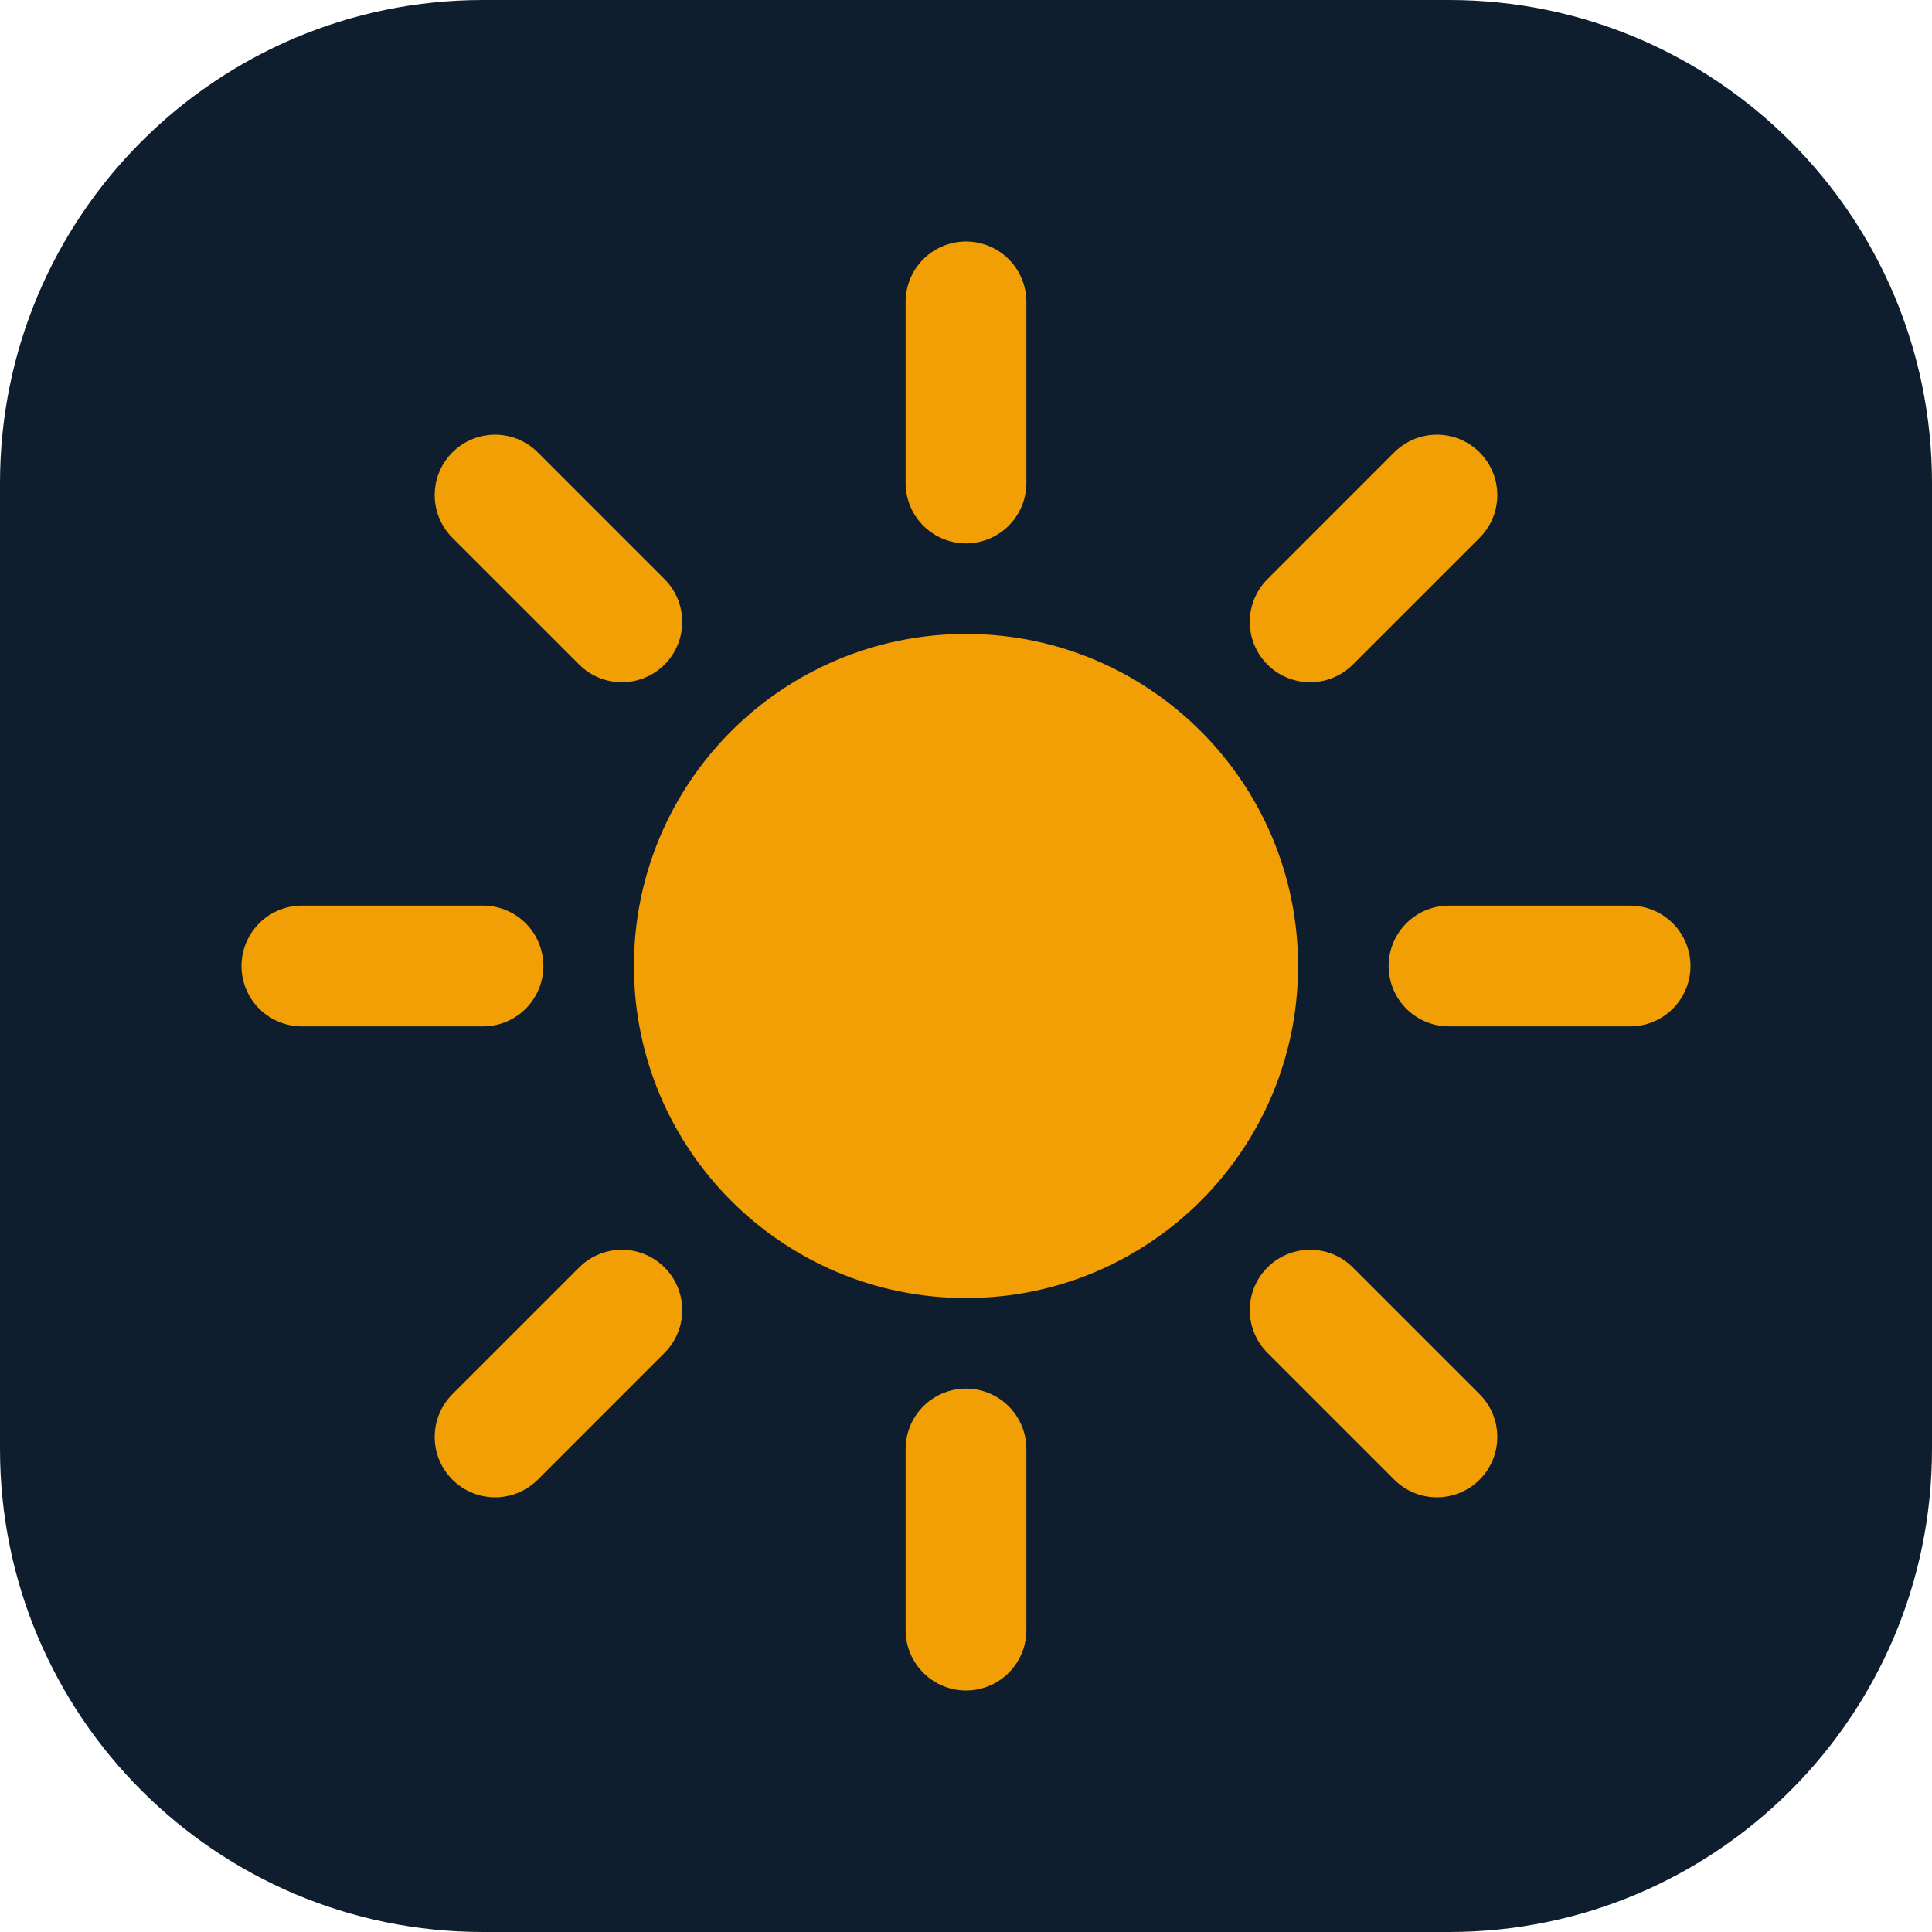
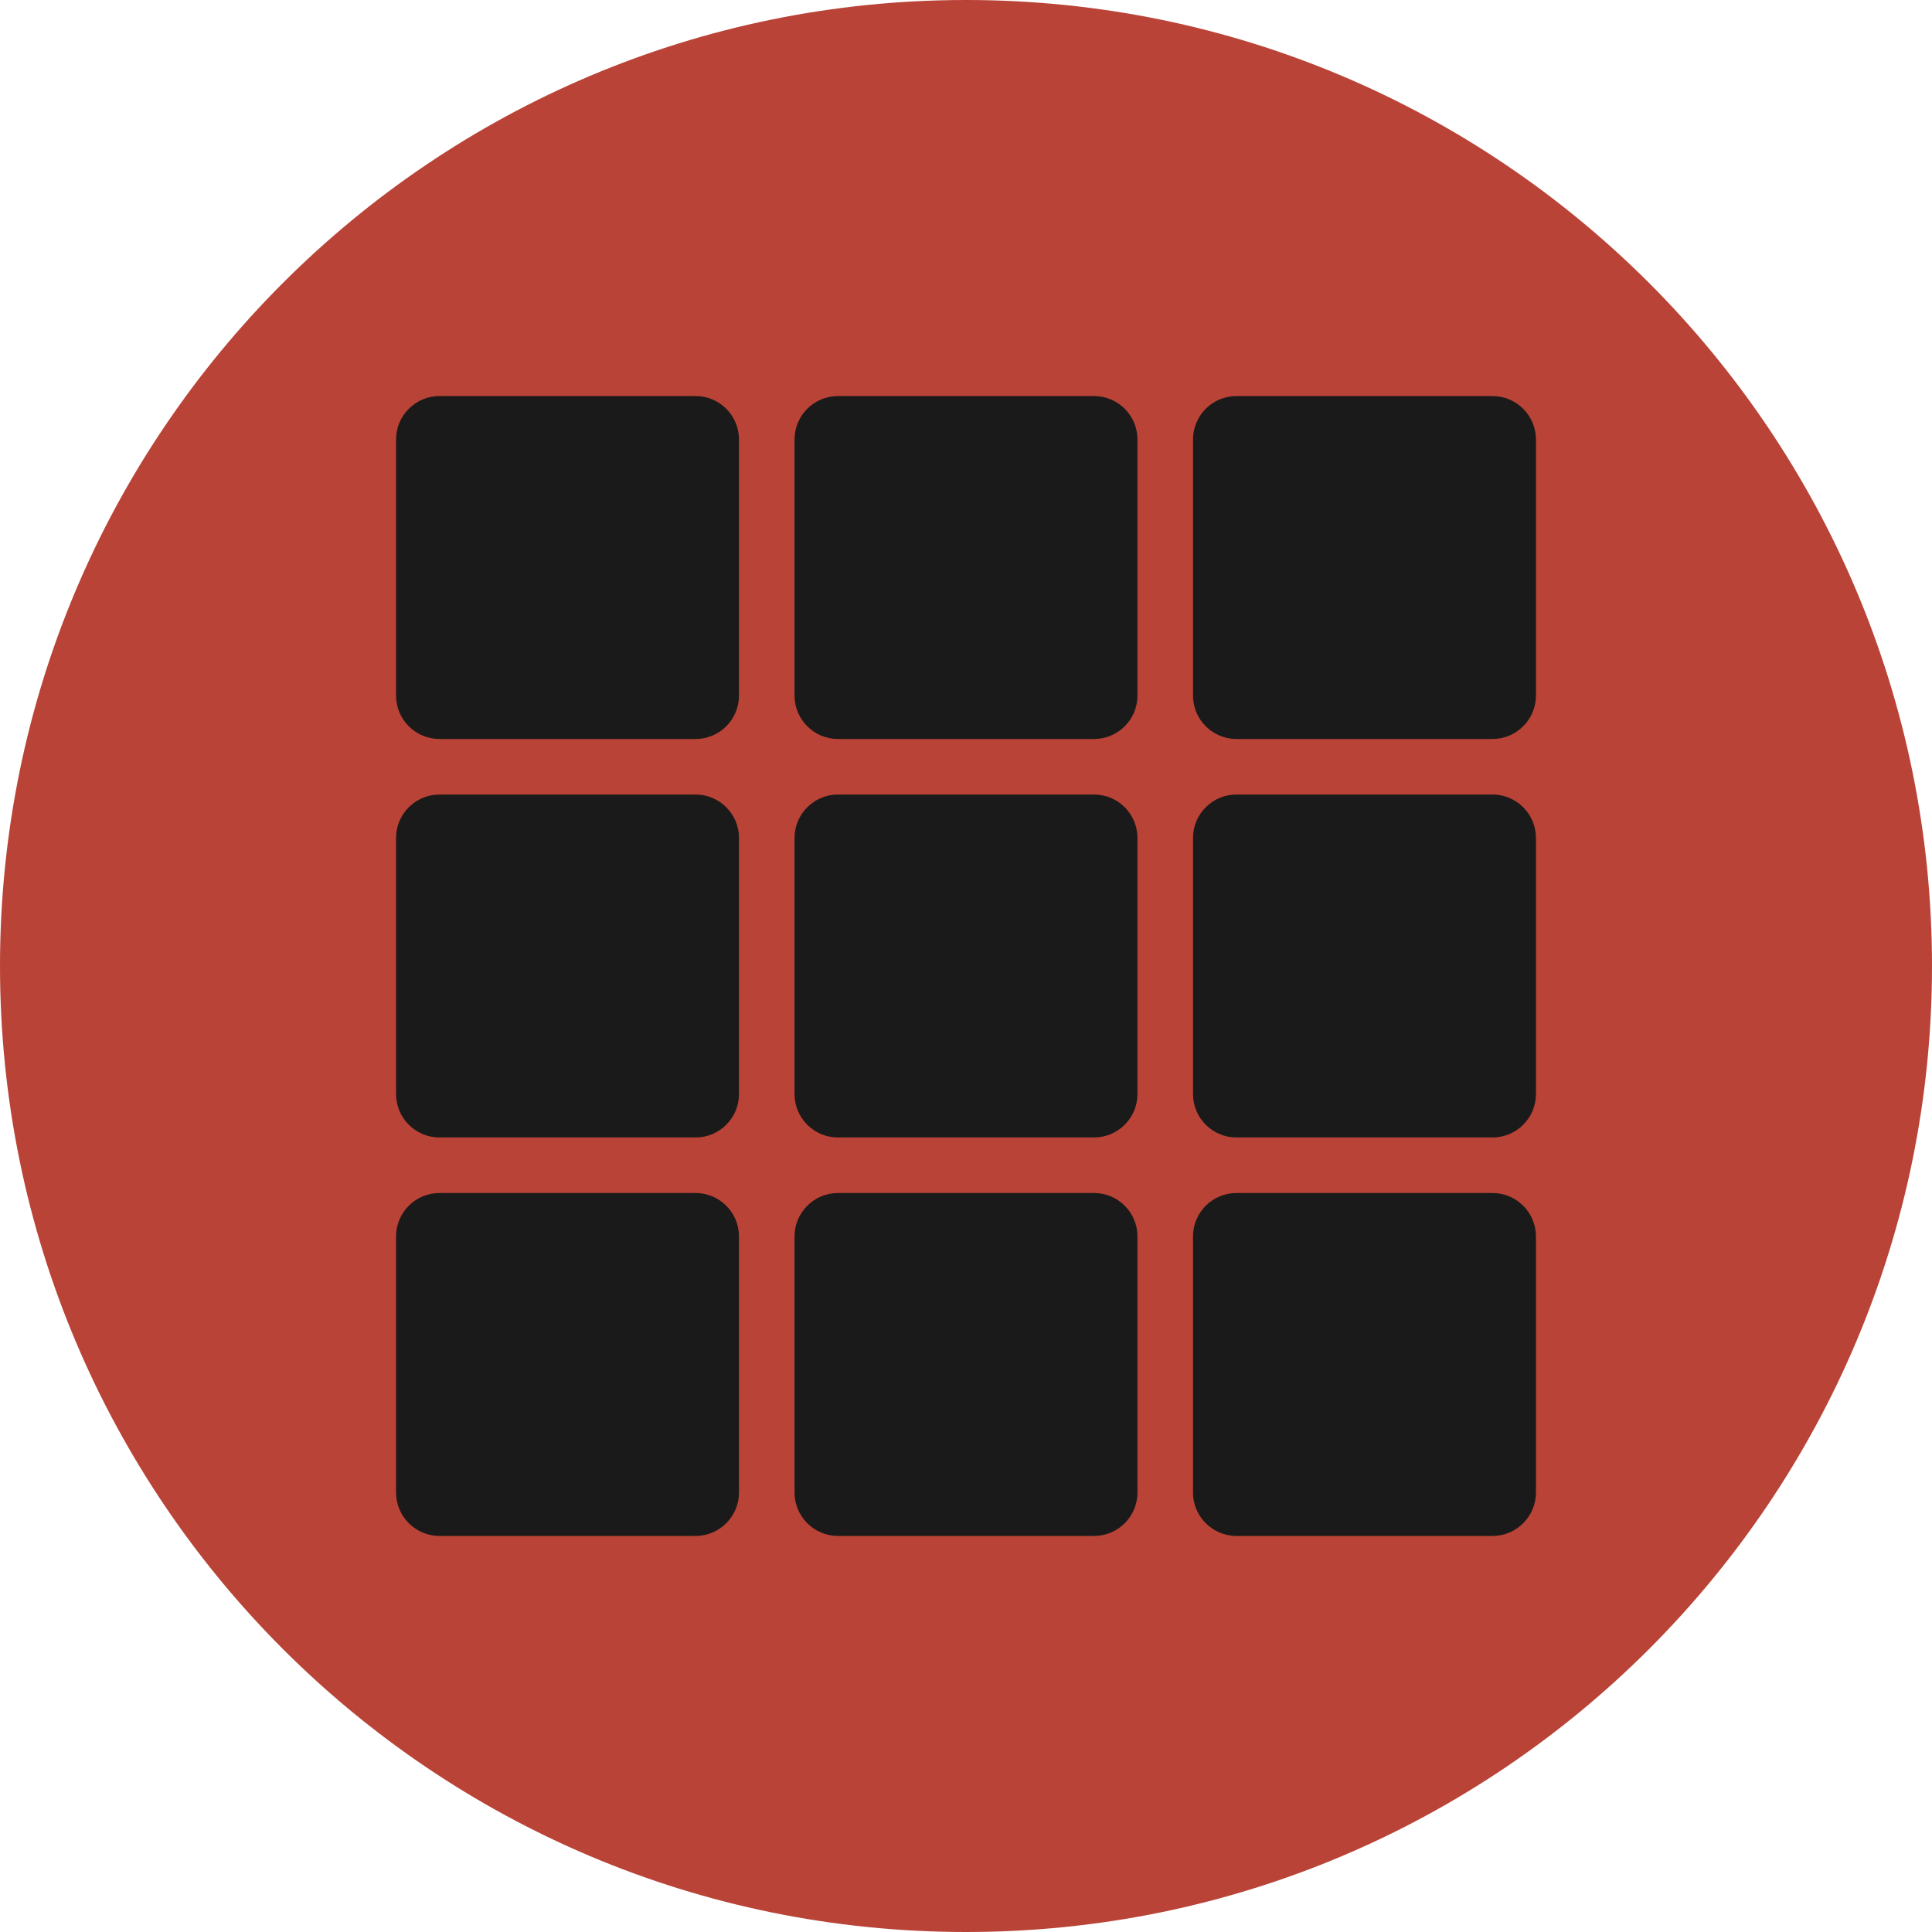
- <svg xmlns="http://www.w3.org/2000/svg" width="32" height="32" viewBox="0 0 32 32" fill="none">
-   <rect width="32" height="32" rx="8" fill="#0F1E2E" />
-   <circle cx="16" cy="16" r="5.5" fill="#F29F05" />
-   <path d="M16 5v3M16 24v3M5 16h3M24 16h3M8.2 8.2l2.1 2.1M21.7 21.7l2.1 2.1M8.2 23.8l2.1-2.1M21.7 10.3l2.1-2.1" stroke="#F29F05" stroke-width="2" stroke-linecap="round" />
+ <svg xmlns="http://www.w3.org/2000/svg" width="40" height="40" viewBox="0 0 40 40" fill="none">
+   <circle cx="20" cy="20" r="20" fill="#B94336" />
+   <g fill="#1A1A1A">
+     <rect x="8.2" y="8.2" width="7.1" height="7.1" rx=".9" />
+     <rect x="16.45" y="8.2" width="7.1" height="7.1" rx=".9" />
+     <rect x="24.7" y="8.2" width="7.1" height="7.1" rx=".9" />
+     <rect x="8.2" y="16.45" width="7.1" height="7.1" rx=".9" />
+     <rect x="16.45" y="16.45" width="7.1" height="7.1" rx=".9" />
+     <rect x="24.7" y="16.45" width="7.1" height="7.1" rx=".9" />
+     <rect x="8.2" y="24.7" width="7.1" height="7.1" rx=".9" />
+     <rect x="16.45" y="24.7" width="7.1" height="7.1" rx=".9" />
+     <rect x="24.7" y="24.7" width="7.1" height="7.1" rx=".9" />
+   </g>
</svg>
